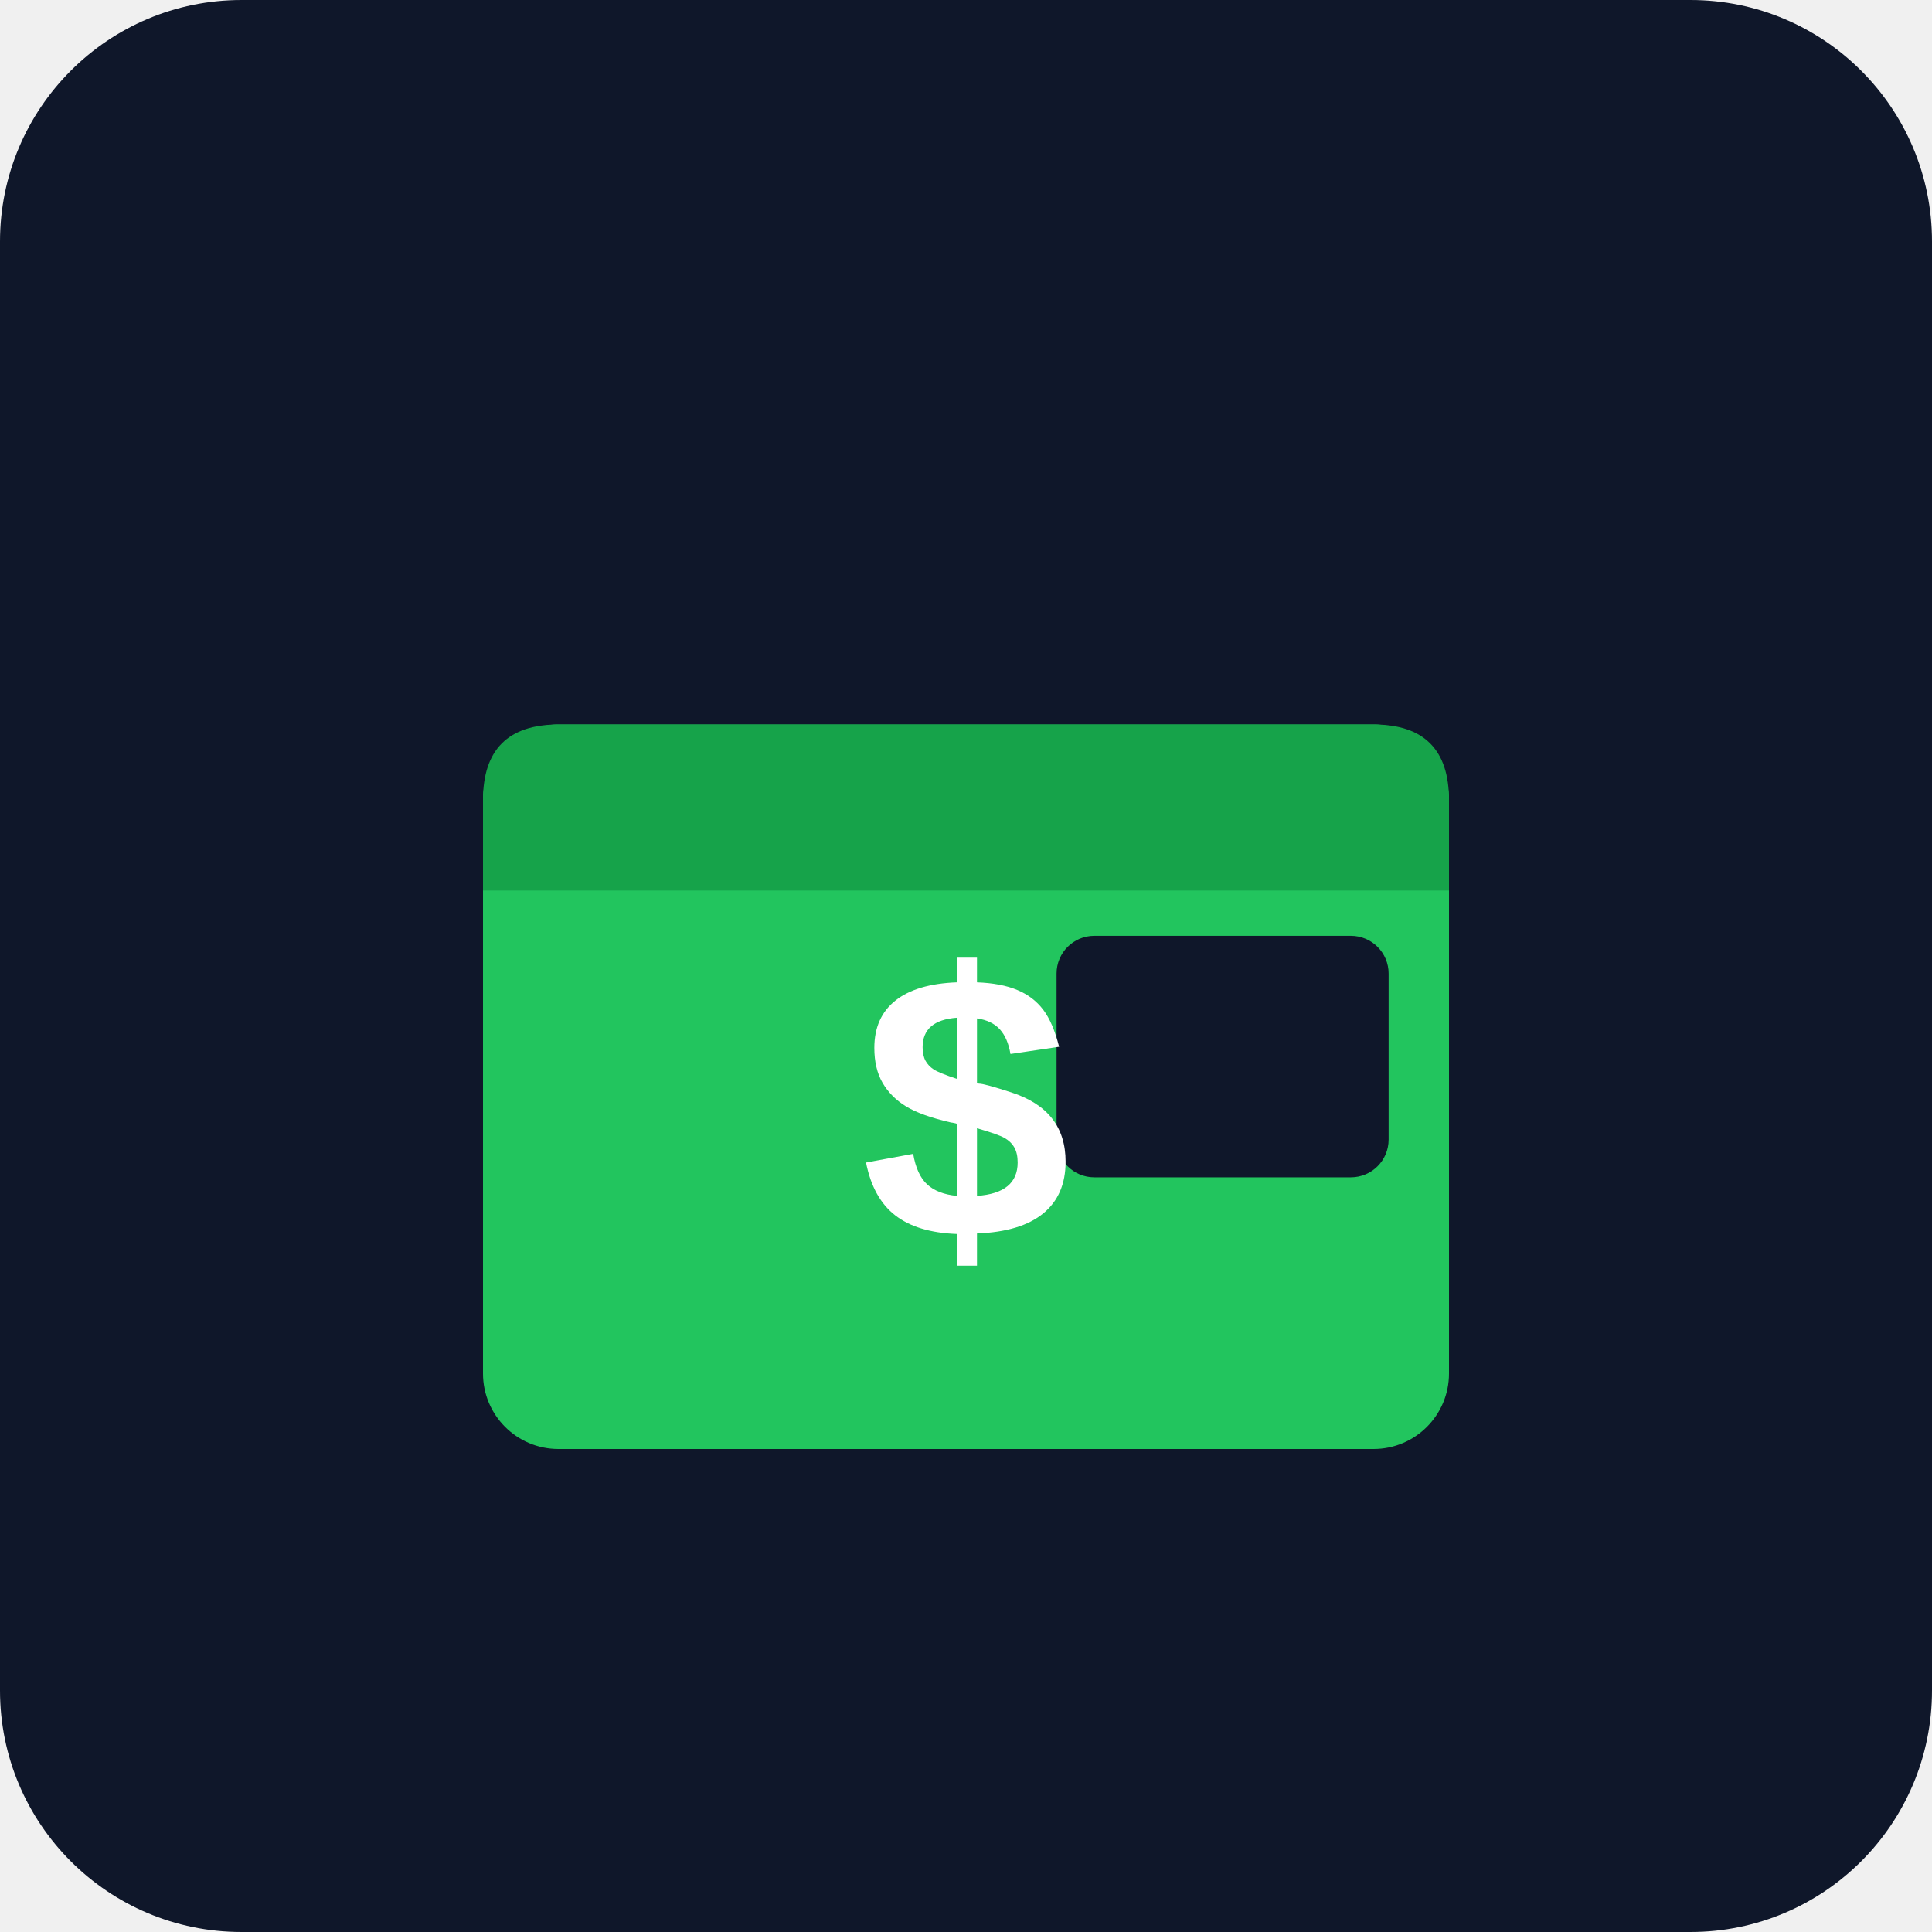
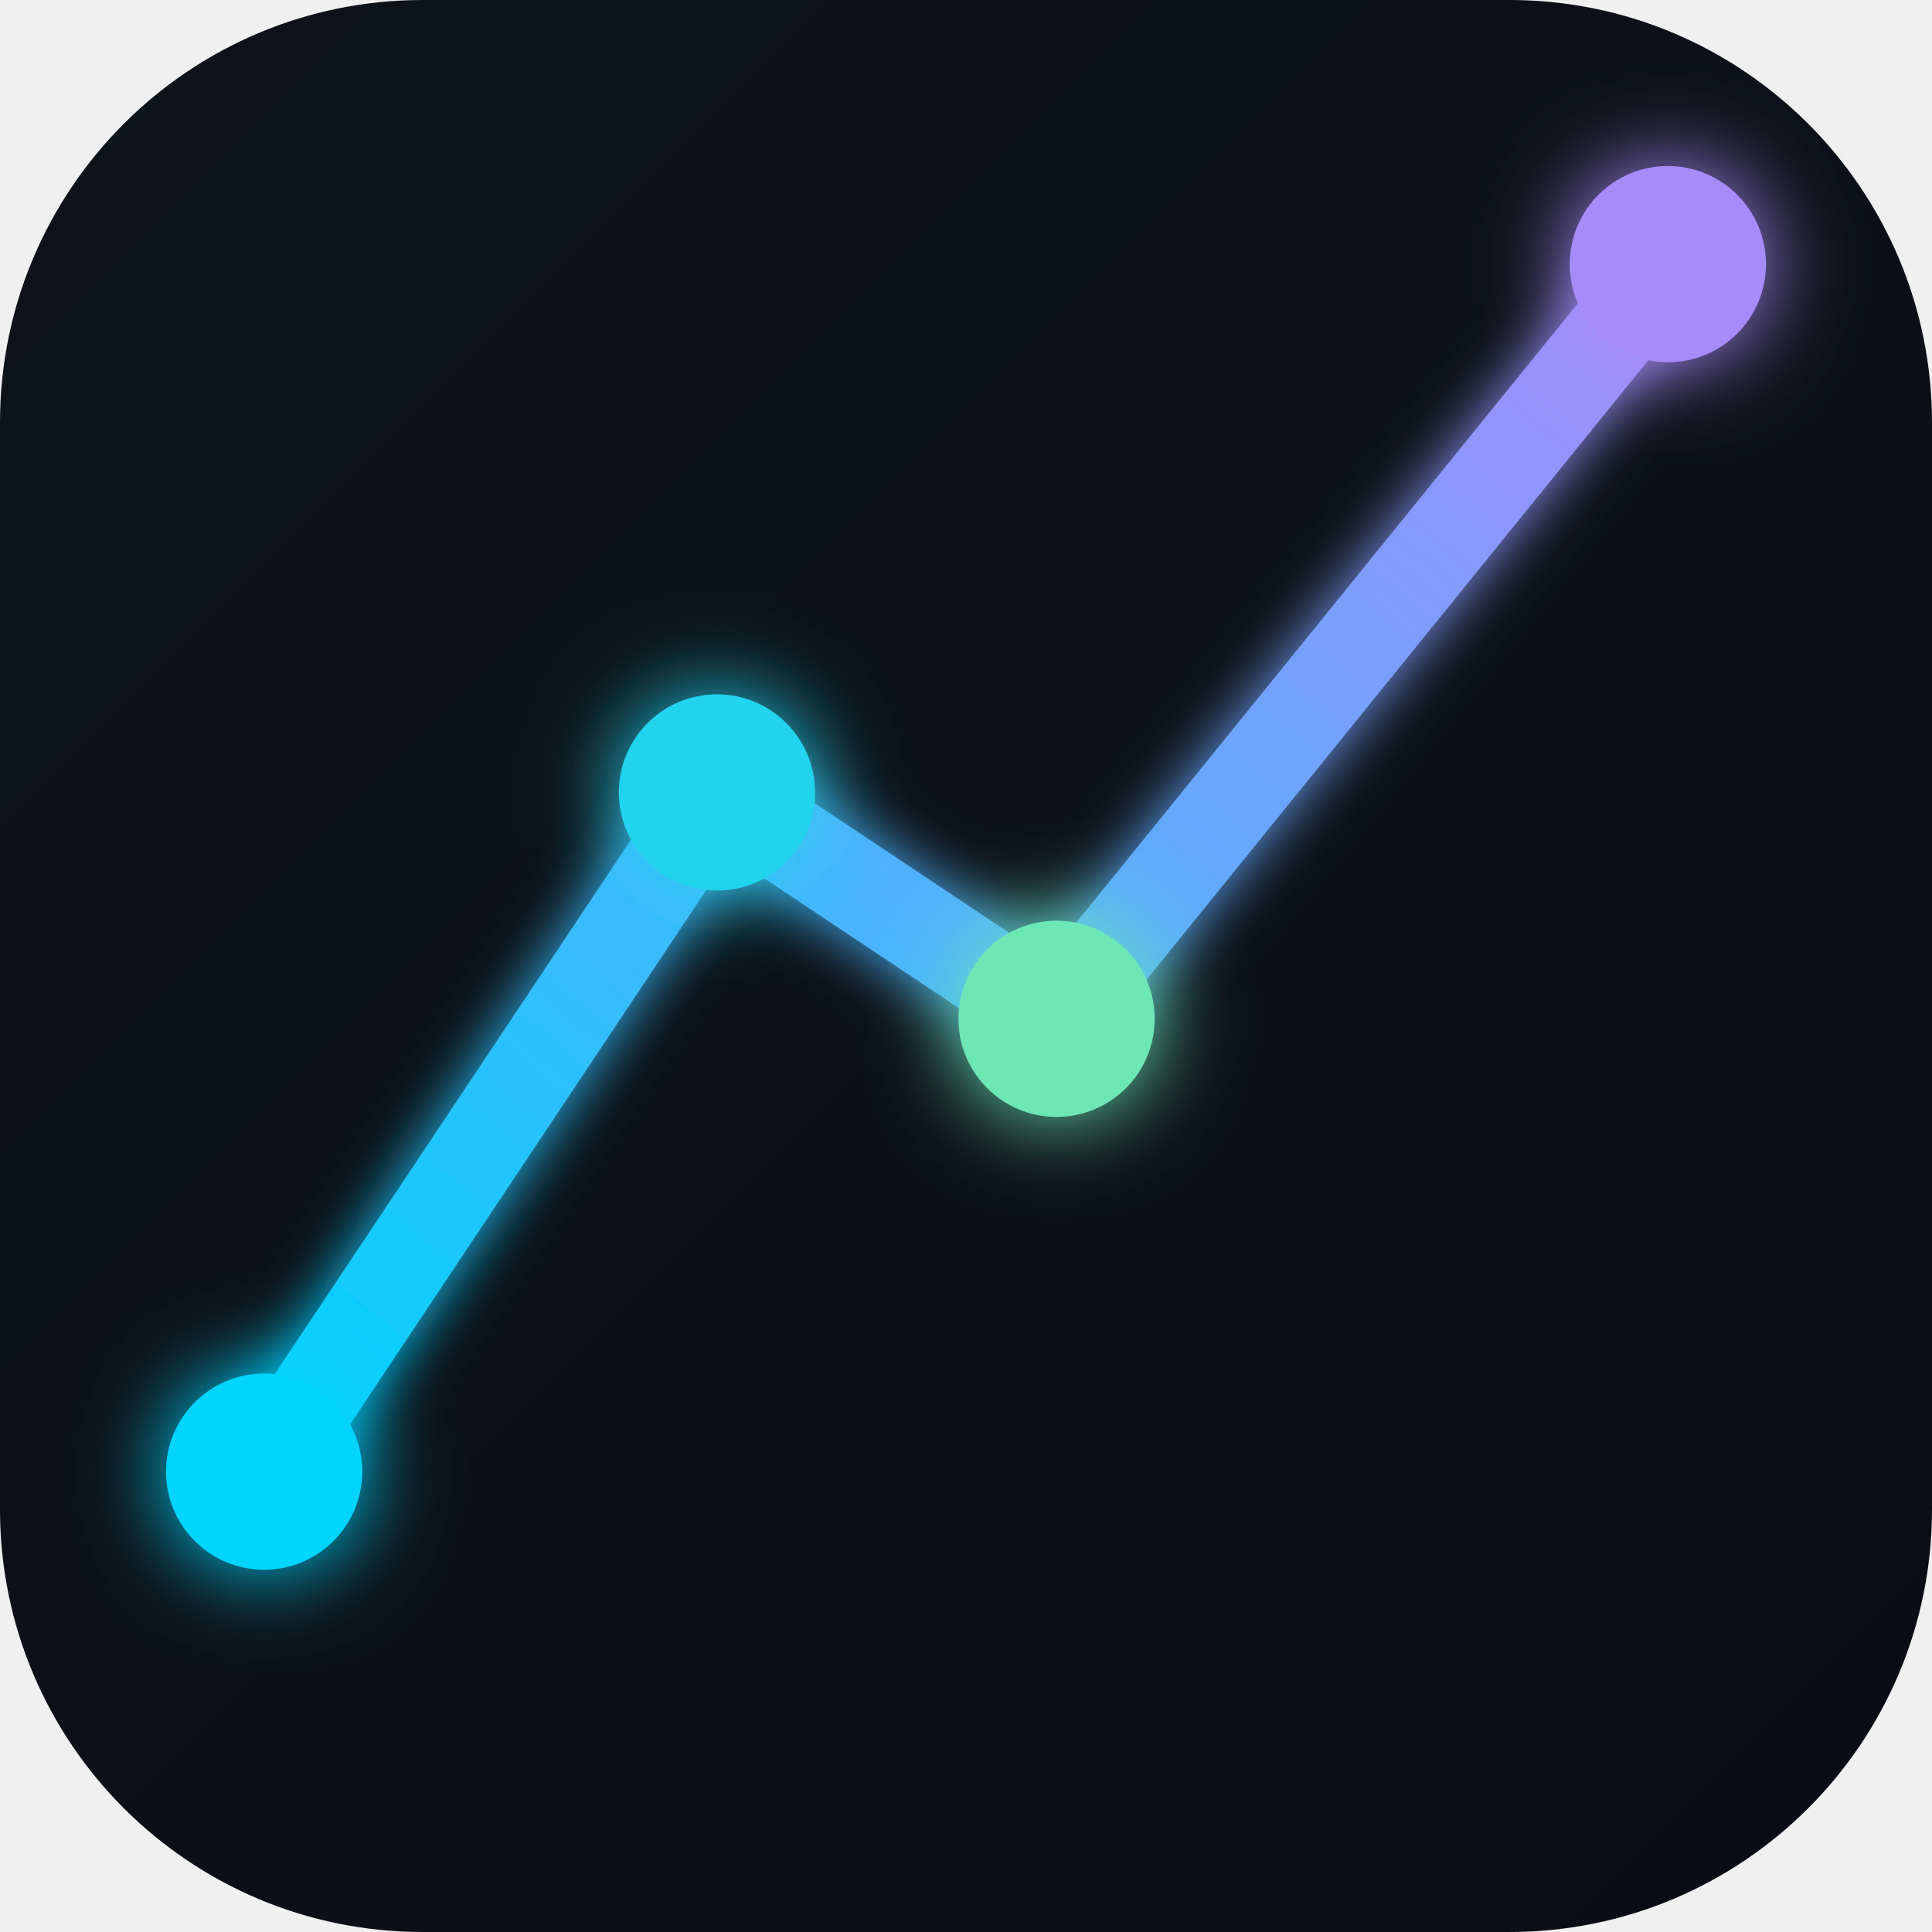
<svg xmlns="http://www.w3.org/2000/svg" width="512" height="512" viewBox="0 0 512 512">
-   <rect width="512" height="512" rx="64" fill="#0f172a" />
-   <g transform="translate(96, 96)">
-     <rect x="32" y="96" width="256" height="192" rx="20" fill="#22c55e" />
-     <path d="M32 140 L32 116 Q32 96 52 96 L268 96 Q288 96 288 116 L288 140" fill="#16a34a" />
-     <rect x="184" y="152" width="88" height="64" rx="10" fill="#0f172a" />
-     <text x="160" y="232" font-family="Arial, sans-serif" font-size="100" font-weight="bold" fill="#ffffff" text-anchor="middle">$</text>
-   </g>
+   <defs>
+     <linearGradient id="bgGradient" x1="0%" y1="0%" x2="100%" y2="100%">
+       <stop offset="0%" style="stop-color:#0f1419" />
+       <stop offset="100%" style="stop-color:#0a0d14" />
+     </linearGradient>
+     <linearGradient id="neonGradient" x1="0%" y1="100%" x2="100%" y2="0%">
+       <stop offset="0%" style="stop-color:#00d4ff" />
+       <stop offset="100%" style="stop-color:#a78bfa" />
+     </linearGradient>
+     <filter id="glow" x="-50%" y="-50%" width="200%" height="200%">
+       <feGaussianBlur stdDeviation="8" result="blur" />
+       <feMerge>
+         <feMergeNode in="blur" />
+         <feMergeNode in="SourceGraphic" />
+       </feMerge>
+     </filter>
+     <filter id="nodeGlow" x="-100%" y="-100%" width="300%" height="300%">
+       <feGaussianBlur stdDeviation="12" result="blur" />
+       <feMerge>
+         <feMergeNode in="blur" />
+         <feMergeNode in="SourceGraphic" />
+       </feMerge>
+     </filter>
+   </defs>
+   <rect width="512" height="512" rx="112" fill="url(#bgGradient)" />
+   <path d="M 70 390 L 190 210 L 280 270 L 442 70" fill="none" stroke="url(#neonGradient)" stroke-width="24" stroke-linecap="round" stroke-linejoin="round" filter="url(#glow)" />
+   <circle cx="70" cy="390" r="26" fill="#00d4ff" filter="url(#nodeGlow)" />
+   <circle cx="190" cy="210" r="26" fill="#22d3ee" filter="url(#nodeGlow)" />
+   <circle cx="280" cy="270" r="26" fill="#6ee7b7" filter="url(#nodeGlow)" />
+   <circle cx="442" cy="70" r="26" fill="#a78bfa" filter="url(#nodeGlow)" />
</svg>
